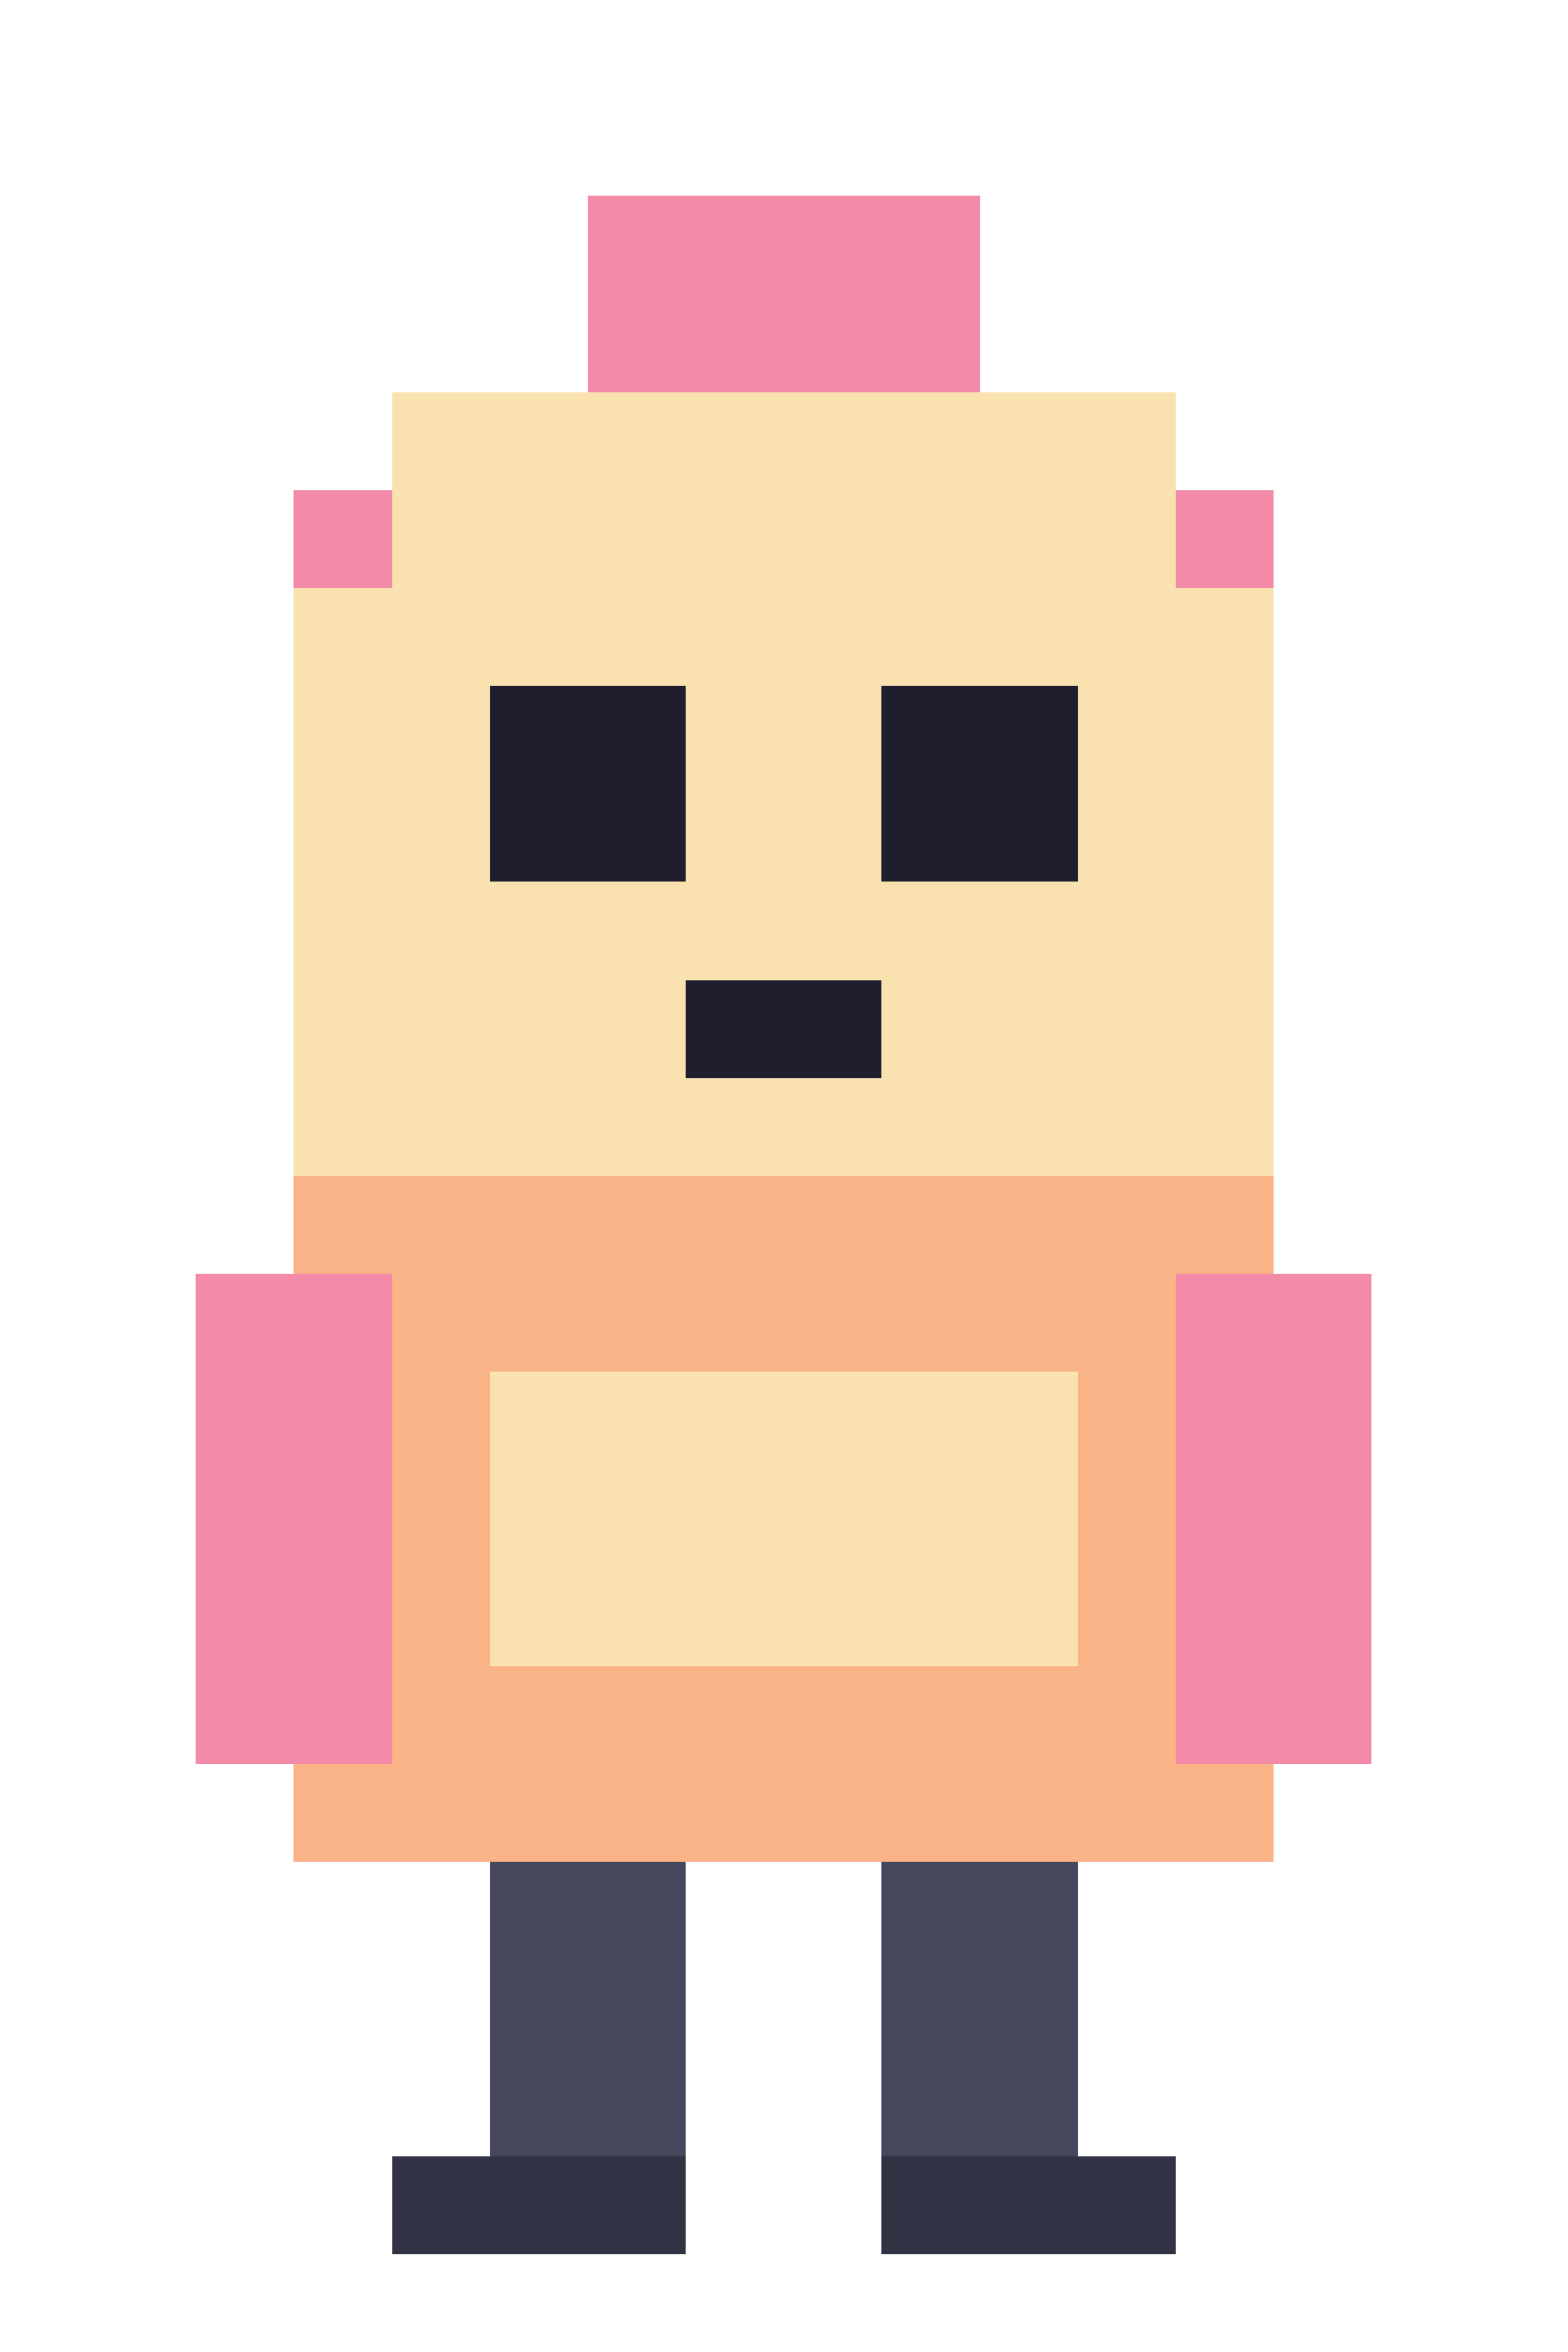
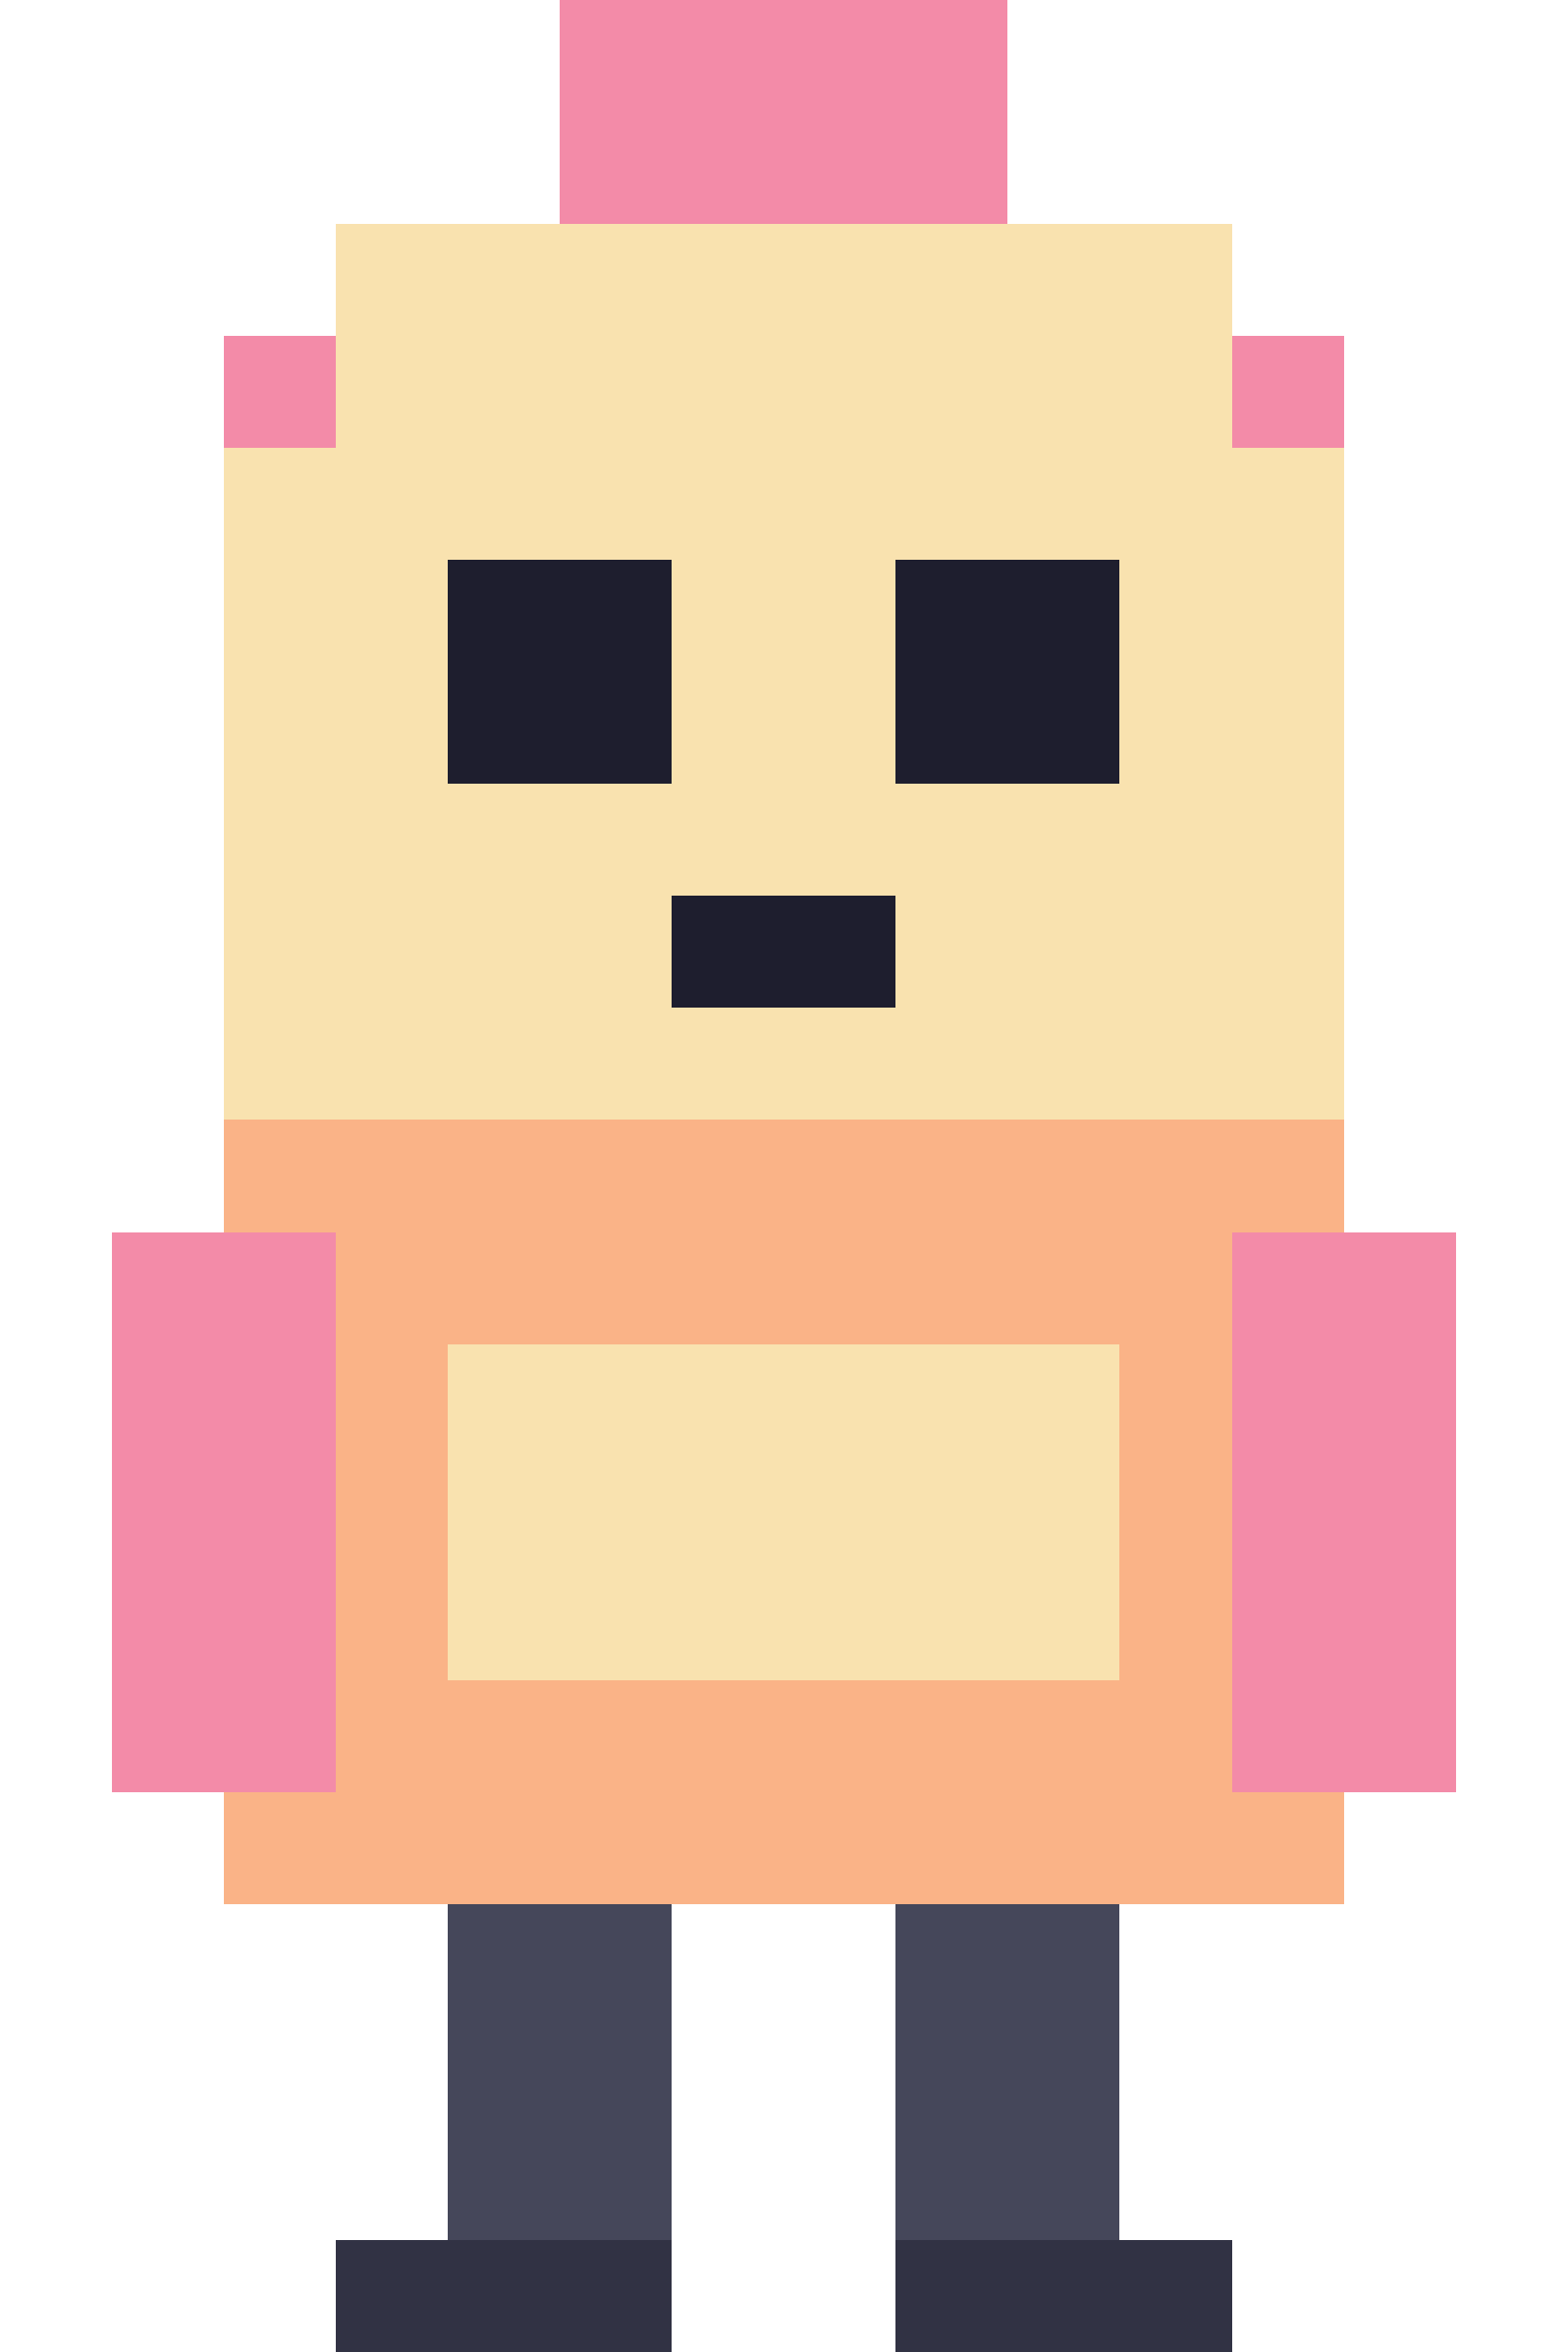
- <svg xmlns="http://www.w3.org/2000/svg" width="64" height="96" viewBox="0 0 64 96" shape-rendering="crispEdges">
+ <svg xmlns="http://www.w3.org/2000/svg" width="64" height="96" viewBox="8 8 48 84" shape-rendering="crispEdges">
  <rect width="64" height="96" fill="none" />
  <rect x="24" y="8" width="16" height="8" fill="#f38ba8" />
  <rect x="16" y="16" width="32" height="8" fill="#f9e2af" />
  <rect x="12" y="24" width="40" height="24" fill="#f9e2af" />
  <rect x="20" y="28" width="8" height="8" fill="#1e1e2e" />
  <rect x="36" y="28" width="8" height="8" fill="#1e1e2e" />
  <rect x="28" y="40" width="8" height="4" fill="#1e1e2e" />
  <rect x="12" y="48" width="40" height="28" fill="#fab387" />
  <rect x="20" y="56" width="24" height="12" fill="#f9e2af" />
  <rect x="8" y="52" width="8" height="20" fill="#f38ba8" />
  <rect x="48" y="52" width="8" height="20" fill="#f38ba8" />
  <rect x="20" y="76" width="8" height="12" fill="#45475a" />
  <rect x="36" y="76" width="8" height="12" fill="#45475a" />
  <rect x="16" y="88" width="12" height="4" fill="#313244" />
  <rect x="36" y="88" width="12" height="4" fill="#313244" />
  <rect x="12" y="20" width="4" height="4" fill="#f38ba8" />
  <rect x="48" y="20" width="4" height="4" fill="#f38ba8" />
</svg>
